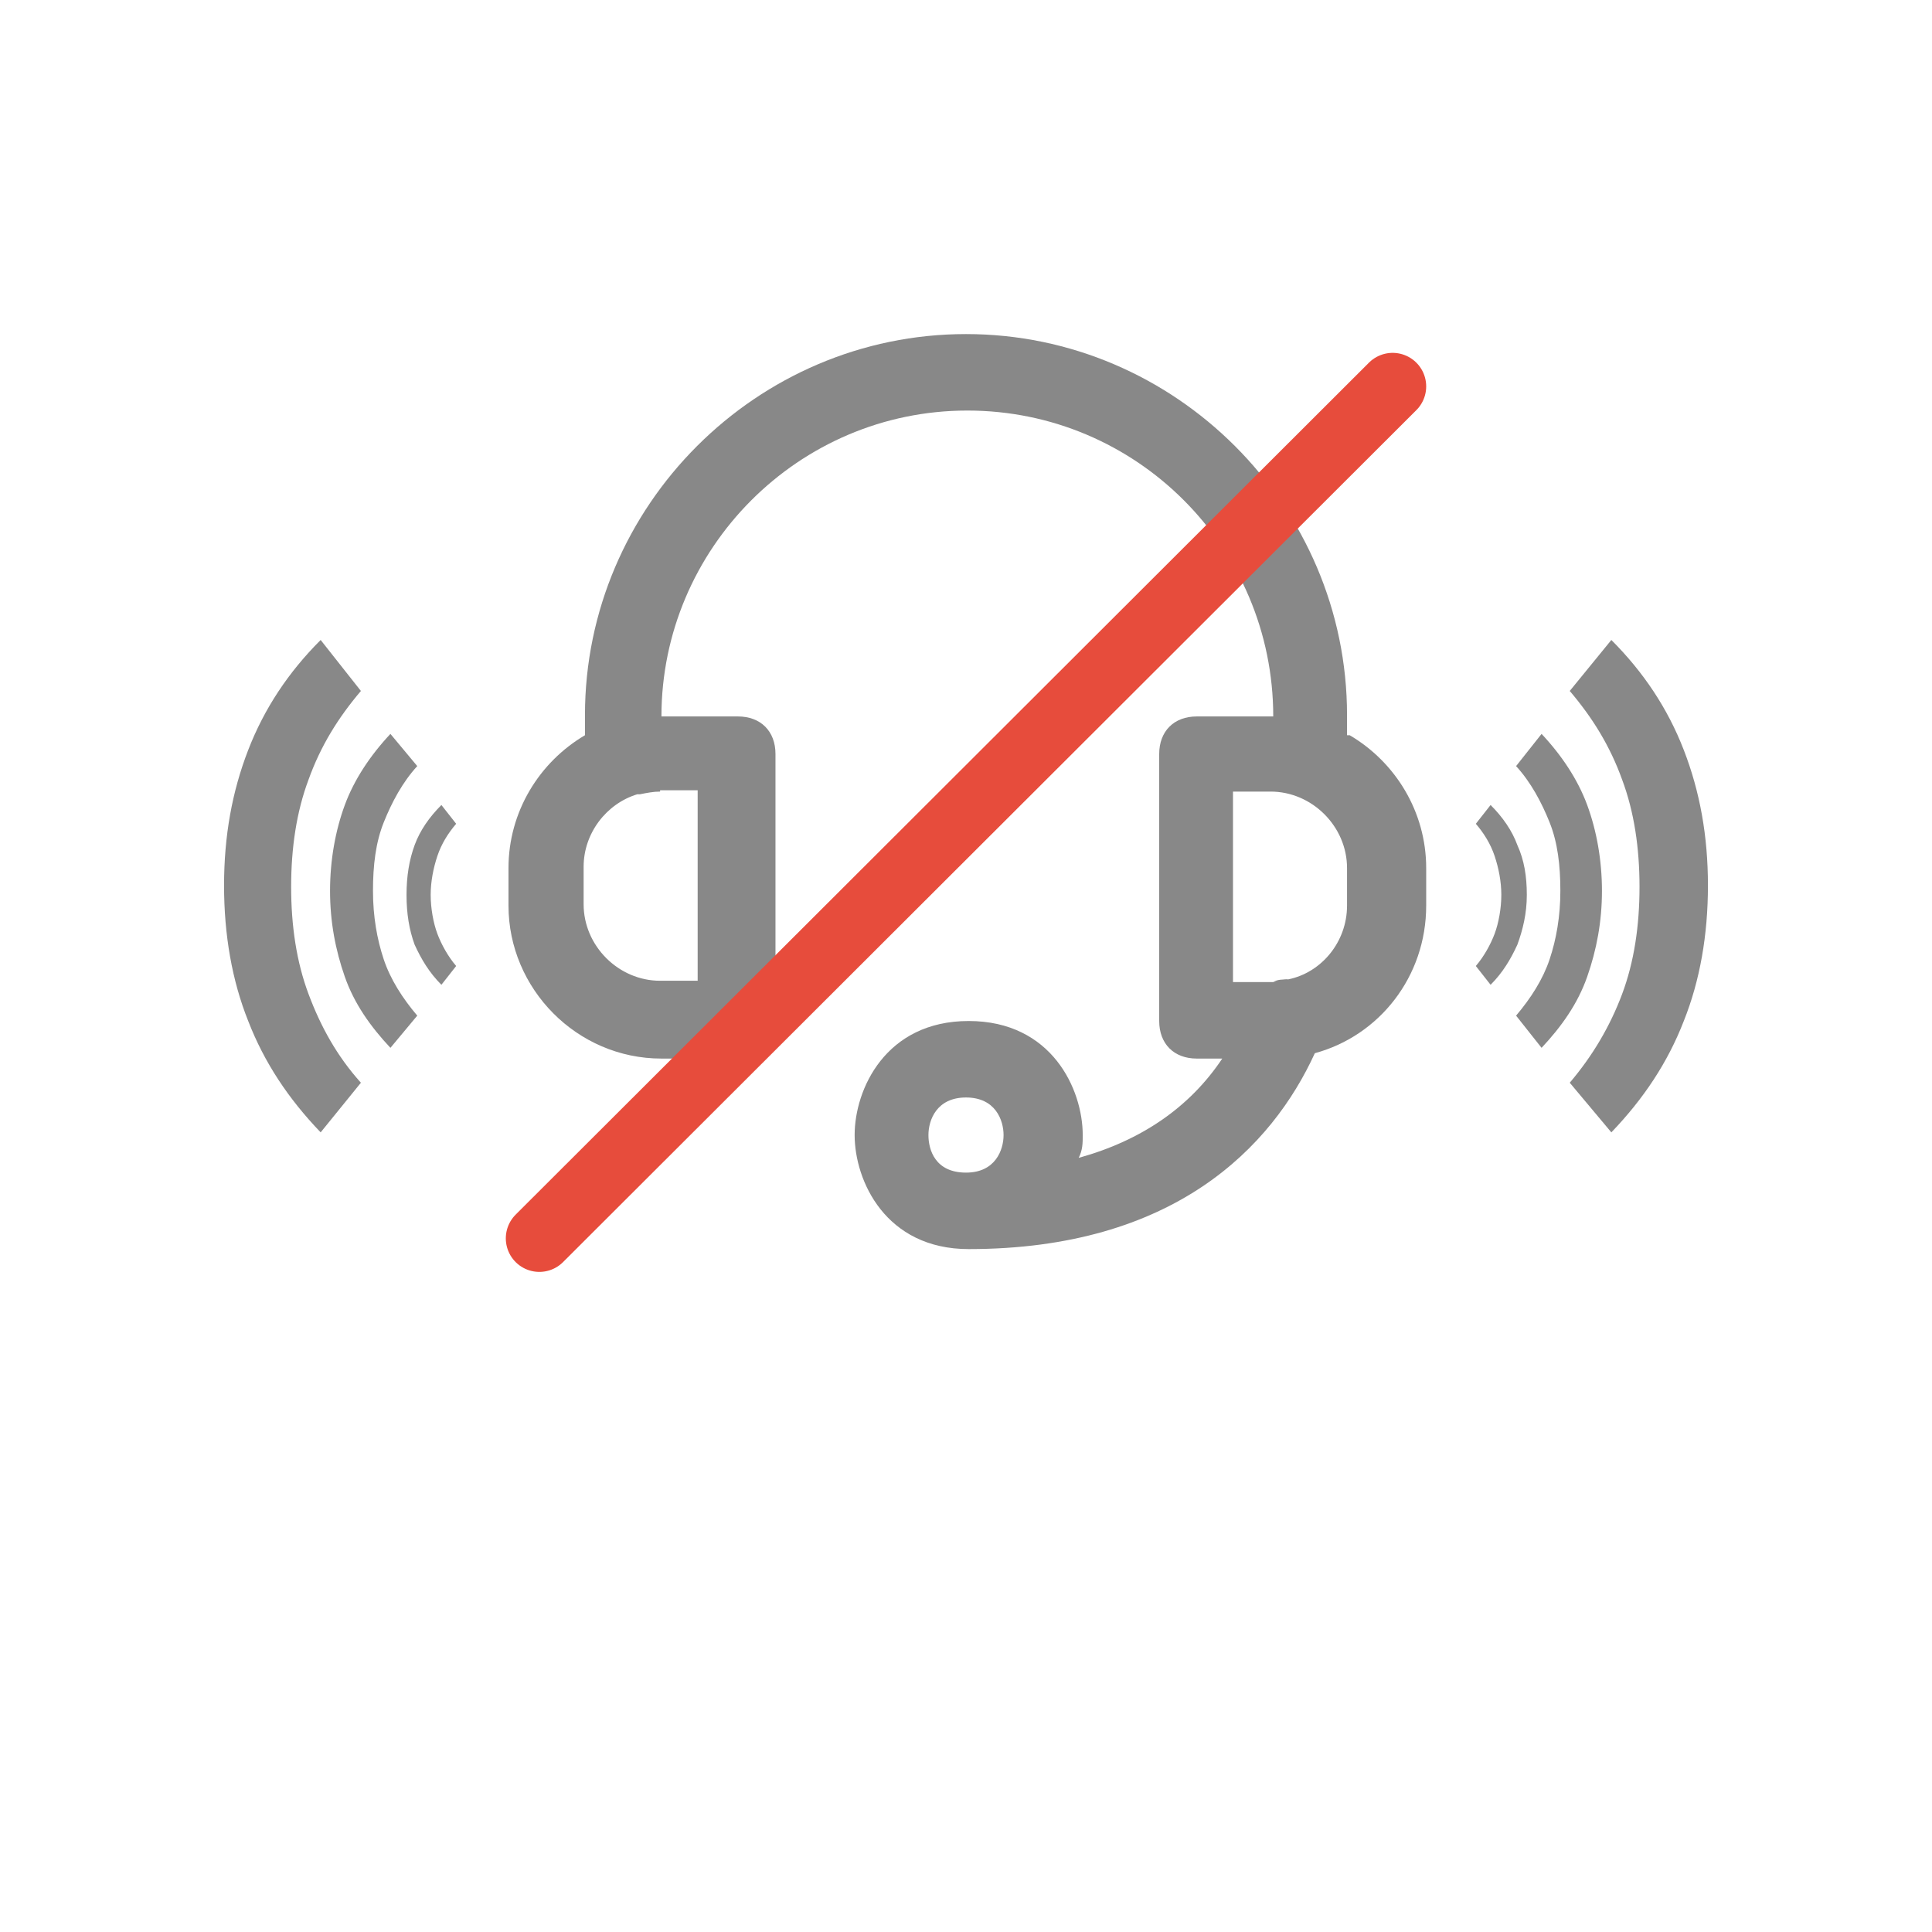
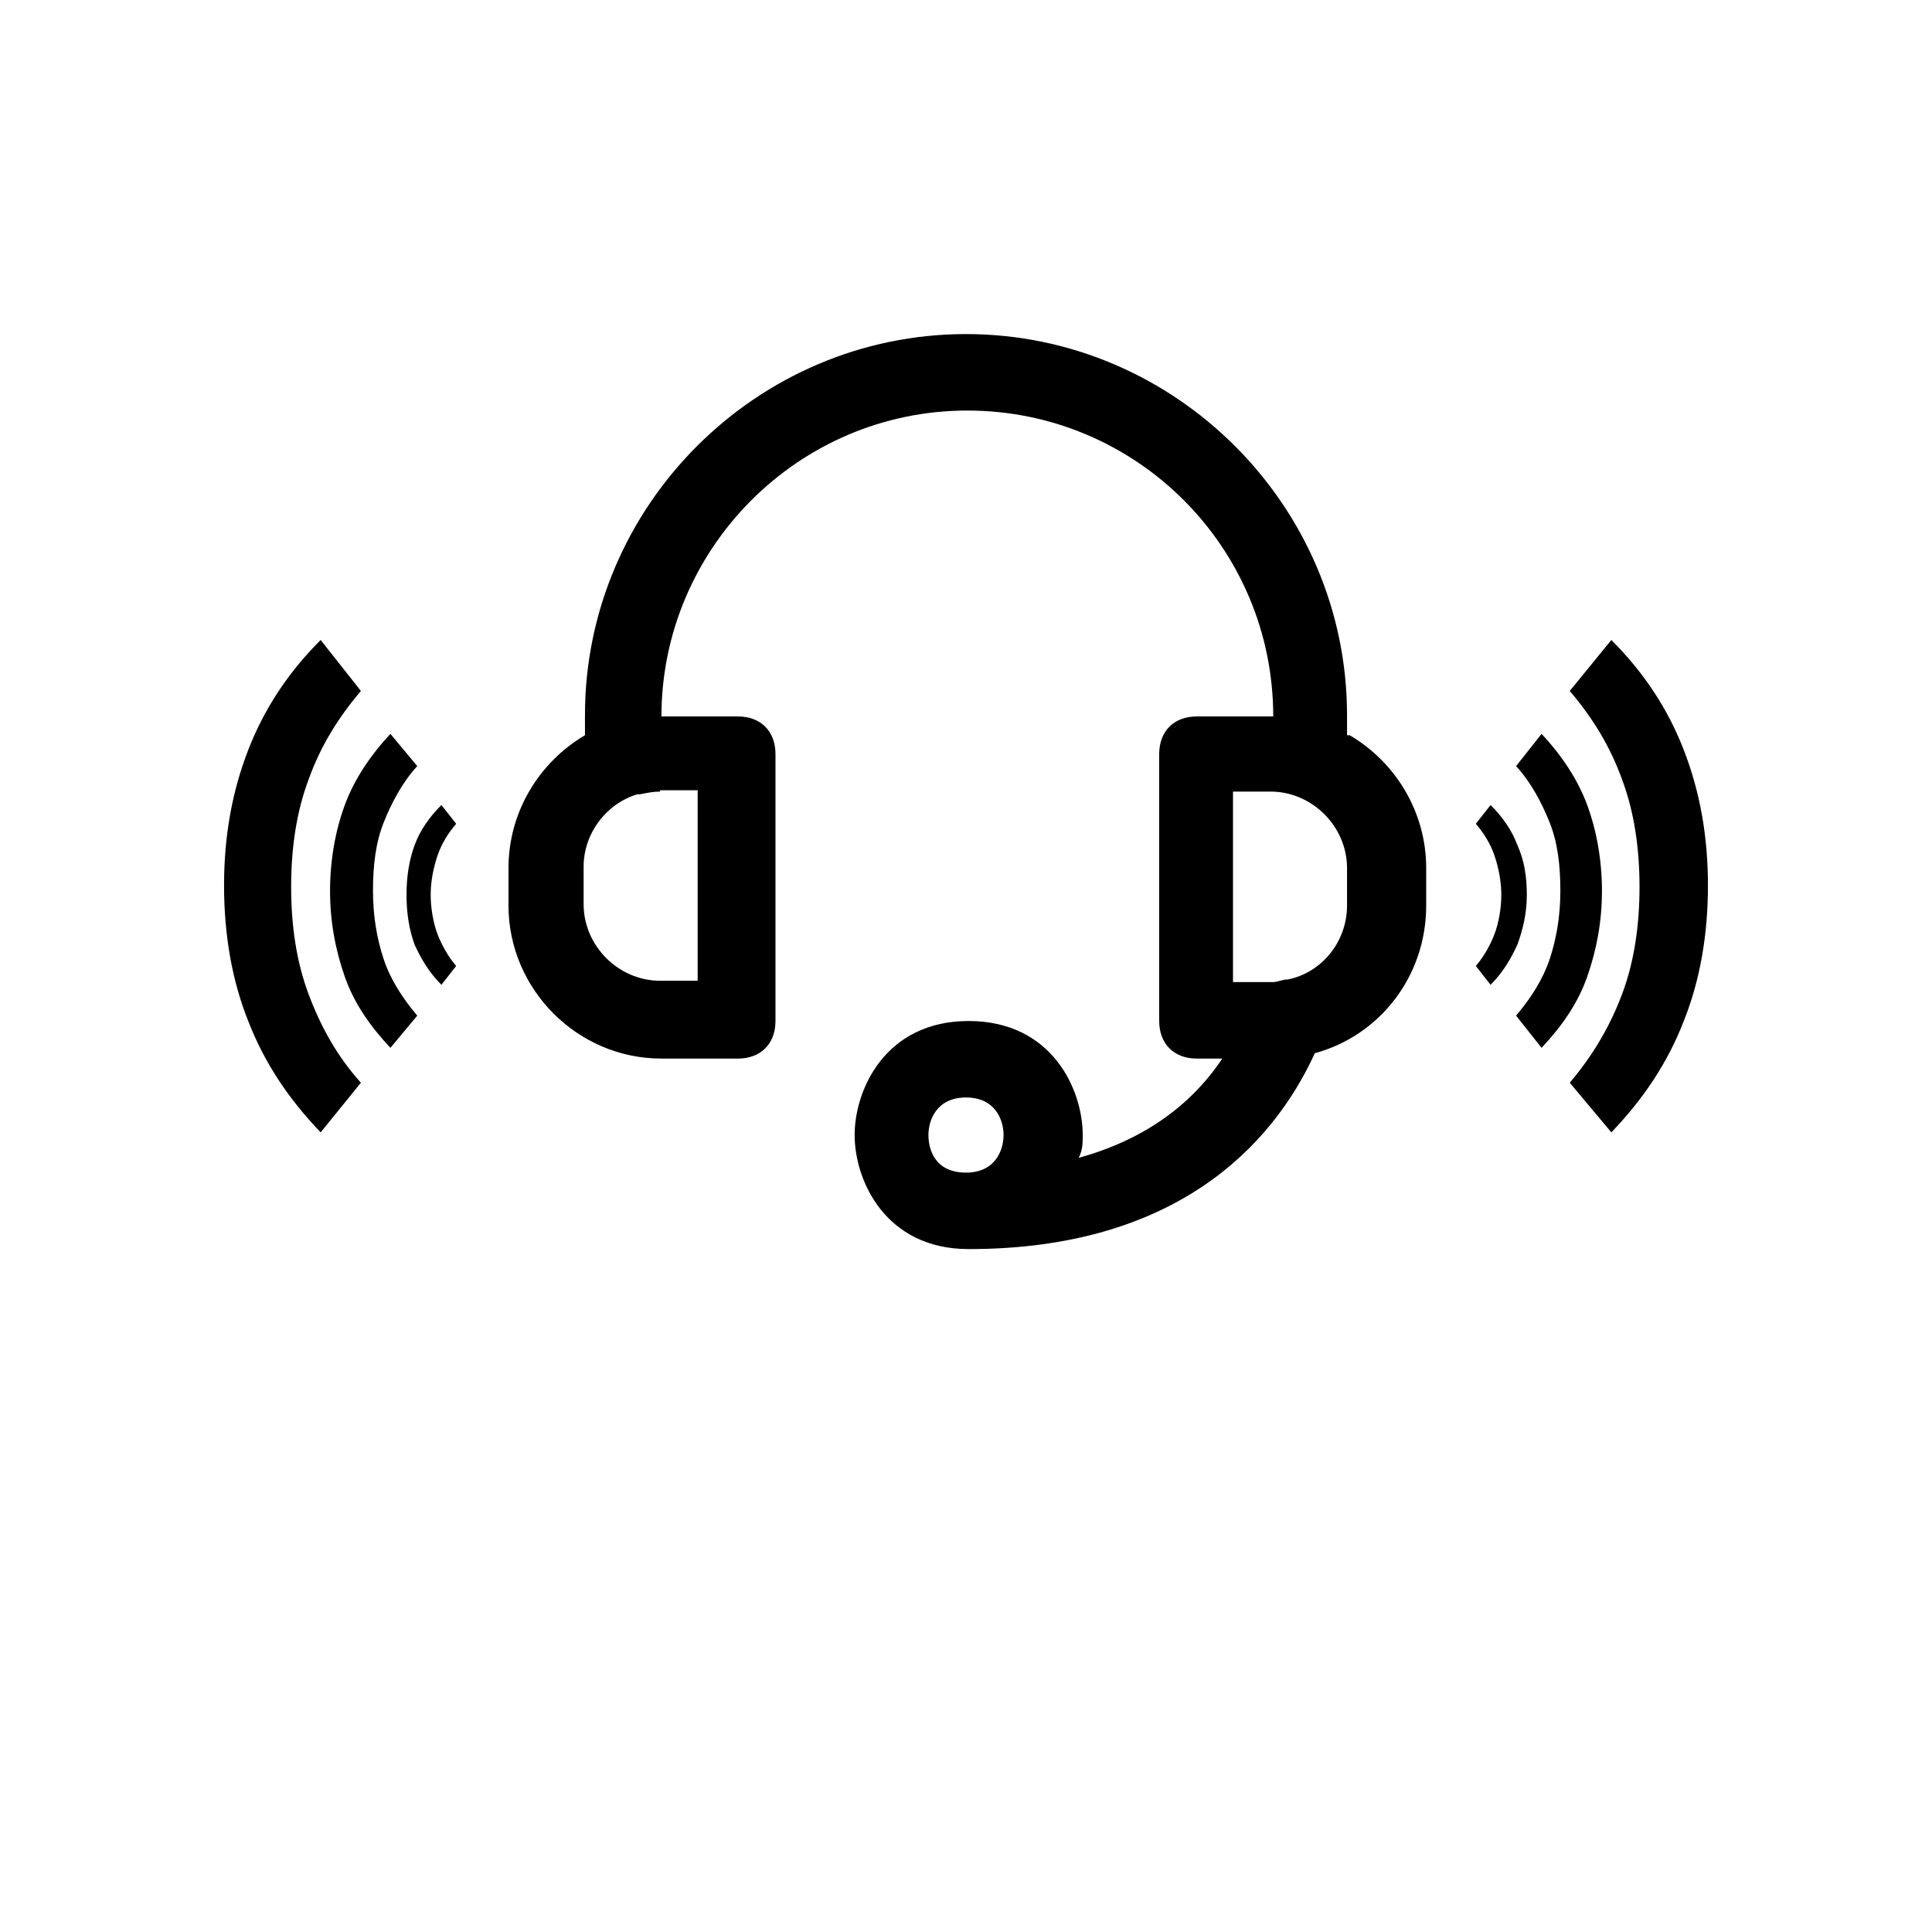
<svg xmlns="http://www.w3.org/2000/svg" viewBox="0 0 144 144">
-   <path fill="#888888" d="M94.9,73.2c.4,0,.8,0,1.1-.2-.4,0-.8,0-1.1.2ZM94.9,73.2c.4,0,.8,0,1.1-.2-.4,0-.8,0-1.1.2ZM94.9,73.2c.4,0,.8,0,1.1-.2-.4,0-.8,0-1.1.2Z" />
-   <path fill="#888888" d="M100.4,54.8c0-.5,0-1,0-1.5,0-15.6-12.8-28.4-28.4-28.4s-28.4,12.8-28.4,28.4,0,1,0,1.5c-3.4,2-5.7,5.7-5.7,9.9v2.8c0,6.2,5.1,11.4,11.4,11.4h5.7c1.7,0,2.8-1.1,2.8-2.8v-19.9c0-1.7-1.1-2.8-2.8-2.8h-5.7c0-12.5,10.2-22.8,22.8-22.8s22.8,10.2,22.8,22.8h0s-5.7,0-5.7,0c-1.7,0-2.8,1.1-2.8,2.8v19.9c0,1.7,1.1,2.8,2.8,2.8h1.9c-2.4,3.6-6,6.1-10.7,7.4.3-.6.3-1.1.3-1.7,0-3.4-2.3-8.5-8.5-8.5s-8.5,5.1-8.5,8.5,2.3,8.5,8.5,8.5h0c15.3,0,22.6-7.6,25.8-14.6,4.8-1.3,8.3-5.7,8.3-11v-2.8c0-4.2-2.3-7.9-5.7-9.9ZM49.2,58.9h2.8v14.2h-2.8c-3.1,0-5.7-2.6-5.7-5.7v-2.8c0-2.5,1.7-4.7,4-5.4,0,0,0,0,0,0,0,0,.1,0,.2,0,.5-.1,1-.2,1.5-.2ZM72,87.4c-2.3,0-2.8-1.7-2.8-2.8s.6-2.8,2.8-2.8,2.8,1.7,2.8,2.8-.6,2.8-2.8,2.8ZM100.4,67.5c0,2.7-1.9,5-4.4,5.5-.4,0-.8.2-1.1.2,0,0-.1,0-.2,0h-2.8v-14.2h2.8c3.1,0,5.7,2.6,5.7,5.7v2.8Z" />
-   <path fill="#888888" d="M32.9,73.4c-.9-.9-1.5-1.9-2-3-.4-1.1-.6-2.3-.6-3.7s.2-2.6.6-3.7c.4-1.1,1.1-2.1,2-3l1.1,1.4c-.6.7-1.1,1.5-1.4,2.4-.3.9-.5,1.9-.5,2.9s.2,2.1.5,2.9.8,1.7,1.4,2.4l-1.1,1.4h0ZM29.1,78.1c-1.5-1.6-2.7-3.3-3.4-5.3s-1.1-4.1-1.1-6.4.4-4.5,1.1-6.4,1.9-3.7,3.4-5.3l2,2.4c-1.1,1.2-1.9,2.7-2.5,4.2s-.8,3.2-.8,5.1.3,3.6.8,5.1,1.4,2.9,2.5,4.2l-2,2.4h0ZM23.9,84.4c-2.4-2.5-4.2-5.2-5.4-8.3-1.2-3-1.8-6.4-1.8-10.1s.6-7,1.8-10.1,3-5.8,5.4-8.2l3,3.8c-1.7,2-3,4.1-3.9,6.6-.9,2.4-1.3,5.1-1.3,8s.4,5.6,1.3,8,2.1,4.6,3.9,6.6l-3,3.7h0Z" />
-   <path fill="#888888" d="M111.1,73.4c.9-.9,1.5-1.9,2-3,.4-1.1.7-2.3.7-3.7s-.2-2.6-.7-3.7c-.4-1.1-1.1-2.1-2-3l-1.1,1.4c.6.7,1.1,1.5,1.4,2.4.3.9.5,1.9.5,2.9s-.2,2.1-.5,2.9-.8,1.7-1.4,2.4l1.1,1.4h0ZM114.9,78.1c1.5-1.6,2.7-3.3,3.4-5.3s1.1-4.1,1.1-6.4-.4-4.5-1.1-6.4-1.9-3.7-3.4-5.3l-1.9,2.4c1.1,1.2,1.9,2.7,2.5,4.2s.8,3.2.8,5.1-.3,3.6-.8,5.1-1.4,2.9-2.5,4.2l1.9,2.4h0ZM120.1,84.4c2.4-2.5,4.2-5.2,5.4-8.3,1.2-3,1.8-6.4,1.8-10.1s-.6-7-1.8-10.1-3-5.8-5.4-8.2l-3.1,3.8c1.7,2,3,4.1,3.9,6.6.9,2.4,1.3,5.1,1.3,8s-.4,5.6-1.3,8-2.2,4.6-3.9,6.6l3.1,3.7h0Z" />
-   <line x1="103.8" y1="28.8" x2="40.2" y2="92.3" fill="none" stroke="#e74c3c" stroke-width="5" stroke-linecap="round" />
+   <path fill="{{graphic1Color}}" d="M100.4,54.8c0-.5,0-1,0-1.5,0-15.6-12.8-28.4-28.4-28.4s-28.4,12.8-28.4,28.4,0,1,0,1.5c-3.4,2-5.7,5.7-5.7,9.9v2.8c0,6.2,5.1,11.4,11.4,11.4h5.7c1.7,0,2.8-1.1,2.8-2.8v-19.9c0-1.7-1.1-2.8-2.8-2.8h-5.7c0-12.5,10.2-22.8,22.8-22.8s22.8,10.2,22.8,22.8h0s-5.7,0-5.7,0c-1.7,0-2.8,1.1-2.8,2.8v19.9c0,1.7,1.1,2.8,2.8,2.8h1.9c-2.4,3.6-6,6.1-10.7,7.4.3-.6.3-1.1.3-1.7,0-3.4-2.3-8.5-8.5-8.5s-8.5,5.1-8.5,8.5,2.3,8.5,8.5,8.5h0c15.3,0,22.6-7.6,25.8-14.6,4.8-1.3,8.3-5.7,8.3-11v-2.8c0-4.2-2.3-7.9-5.7-9.9ZM49.2,58.9h2.8v14.2h-2.8c-3.1,0-5.7-2.6-5.7-5.7v-2.8c0-2.5,1.7-4.7,4-5.4,0,0,0,0,0,0,0,0,.1,0,.2,0,.5-.1,1-.2,1.5-.2ZM72,87.4c-2.3,0-2.8-1.7-2.8-2.8s.6-2.8,2.8-2.8,2.8,1.7,2.8,2.8-.6,2.8-2.8,2.8ZM100.4,67.5c0,2.7-1.9,5-4.4,5.5-.4,0-.8.2-1.1.2,0,0-.1,0-.2,0h-2.8v-14.2h2.8c3.1,0,5.7,2.6,5.7,5.7v2.8Z" />
+   <path fill="{{graphic1Color}}" d="M32.9,73.4c-.9-.9-1.5-1.9-2-3-.4-1.1-.6-2.3-.6-3.7s.2-2.6.6-3.7c.4-1.1,1.1-2.1,2-3l1.1,1.4c-.6.7-1.1,1.5-1.4,2.4-.3.9-.5,1.9-.5,2.9s.2,2.1.5,2.9.8,1.7,1.4,2.4l-1.1,1.4h0ZM29.1,78.1c-1.5-1.6-2.7-3.3-3.4-5.3s-1.1-4.1-1.1-6.4.4-4.5,1.1-6.4,1.9-3.7,3.4-5.3l2,2.4c-1.1,1.2-1.9,2.7-2.5,4.2s-.8,3.2-.8,5.1.3,3.6.8,5.1,1.4,2.9,2.5,4.2l-2,2.4h0ZM23.9,84.4c-2.4-2.5-4.2-5.2-5.4-8.3-1.2-3-1.8-6.4-1.8-10.1s.6-7,1.8-10.1,3-5.8,5.4-8.2l3,3.8c-1.7,2-3,4.1-3.9,6.6-.9,2.4-1.3,5.1-1.3,8s.4,5.6,1.3,8,2.1,4.6,3.9,6.6l-3,3.7h0Z" />
+   <path fill="{{graphic1Color}}" d="M111.1,73.4c.9-.9,1.5-1.9,2-3,.4-1.1.7-2.3.7-3.7s-.2-2.6-.7-3.7c-.4-1.1-1.1-2.1-2-3l-1.1,1.4c.6.7,1.1,1.5,1.4,2.4.3.9.5,1.9.5,2.9s-.2,2.1-.5,2.9-.8,1.7-1.4,2.4l1.1,1.4h0ZM114.9,78.1c1.5-1.6,2.7-3.3,3.4-5.3s1.1-4.1,1.1-6.4-.4-4.5-1.1-6.4-1.9-3.7-3.4-5.3l-1.9,2.4c1.1,1.2,1.9,2.7,2.5,4.2s.8,3.2.8,5.1-.3,3.6-.8,5.1-1.4,2.9-2.5,4.2l1.9,2.4h0ZM120.1,84.4c2.4-2.5,4.2-5.2,5.4-8.3,1.2-3,1.8-6.4,1.8-10.1s-.6-7-1.8-10.1-3-5.8-5.4-8.2l-3.1,3.8c1.7,2,3,4.1,3.9,6.6.9,2.4,1.3,5.1,1.3,8s-.4,5.6-1.3,8-2.2,4.6-3.9,6.6l3.1,3.7h0Z" />
+   <line x1="103.8" y1="28.8" x2="40.2" y2="92.3" fill="none" stroke="{{graphic2Color}}" stroke-width="5" stroke-linecap="round" />
</svg>
